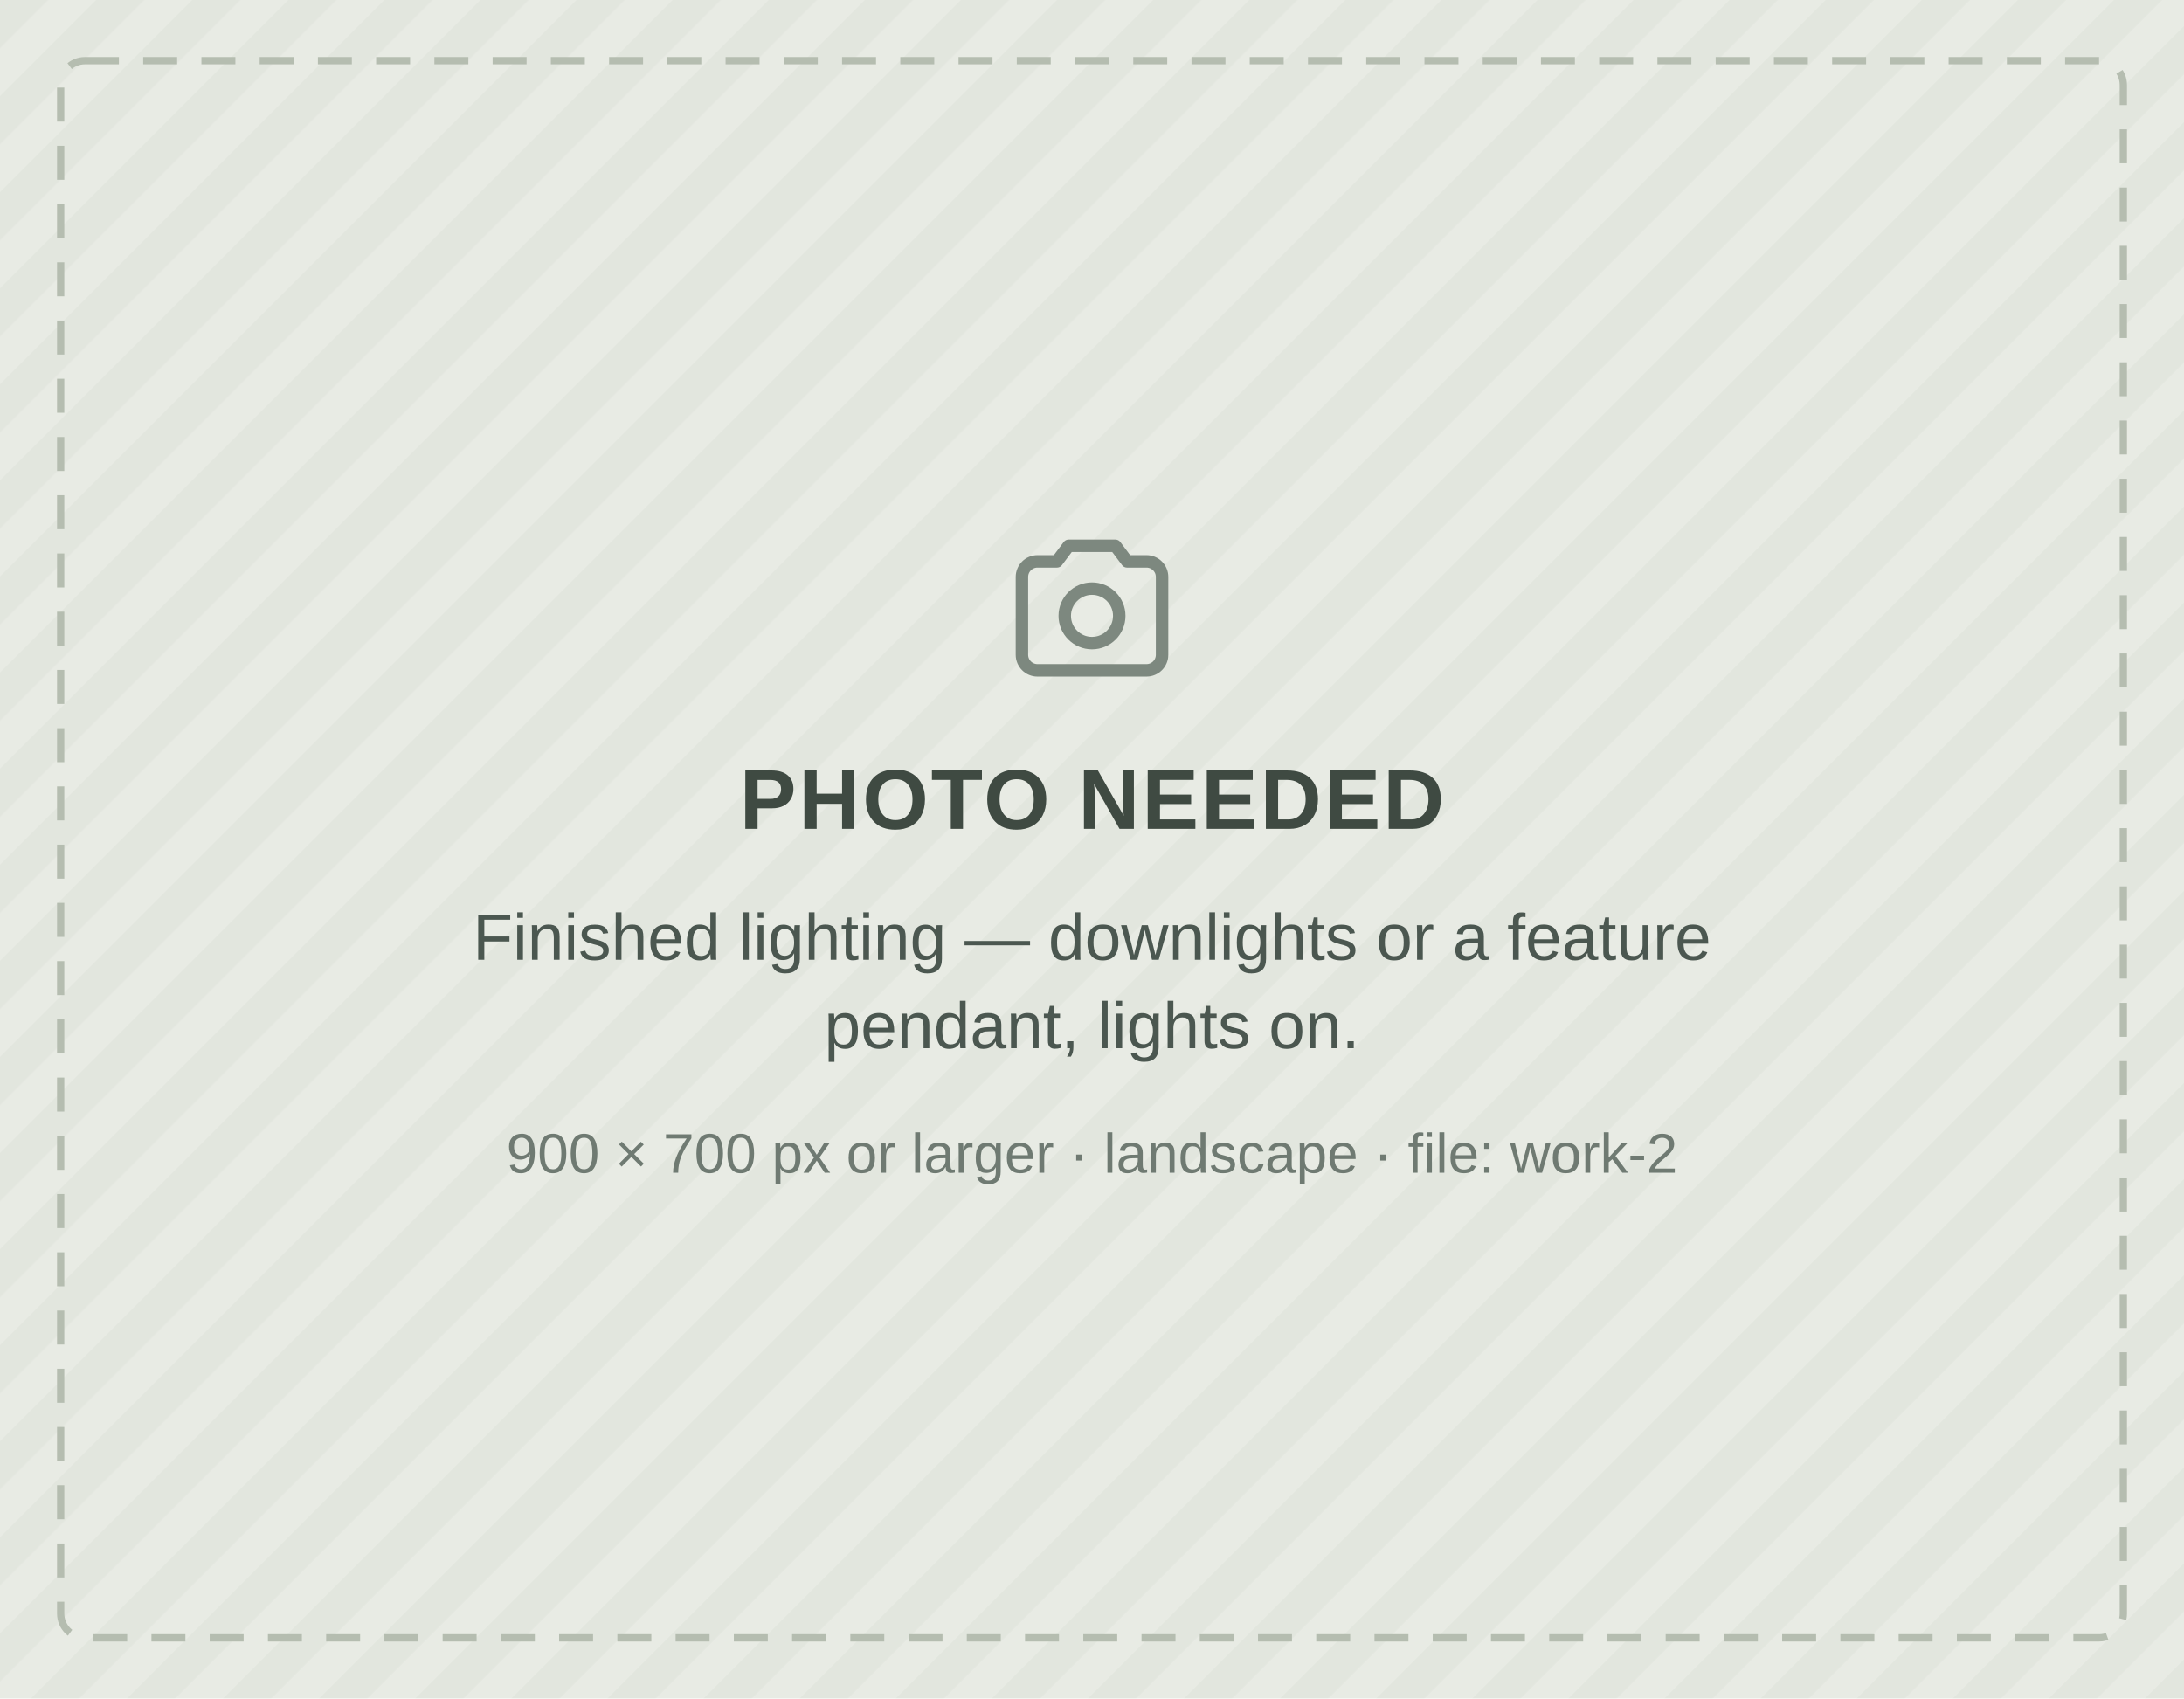
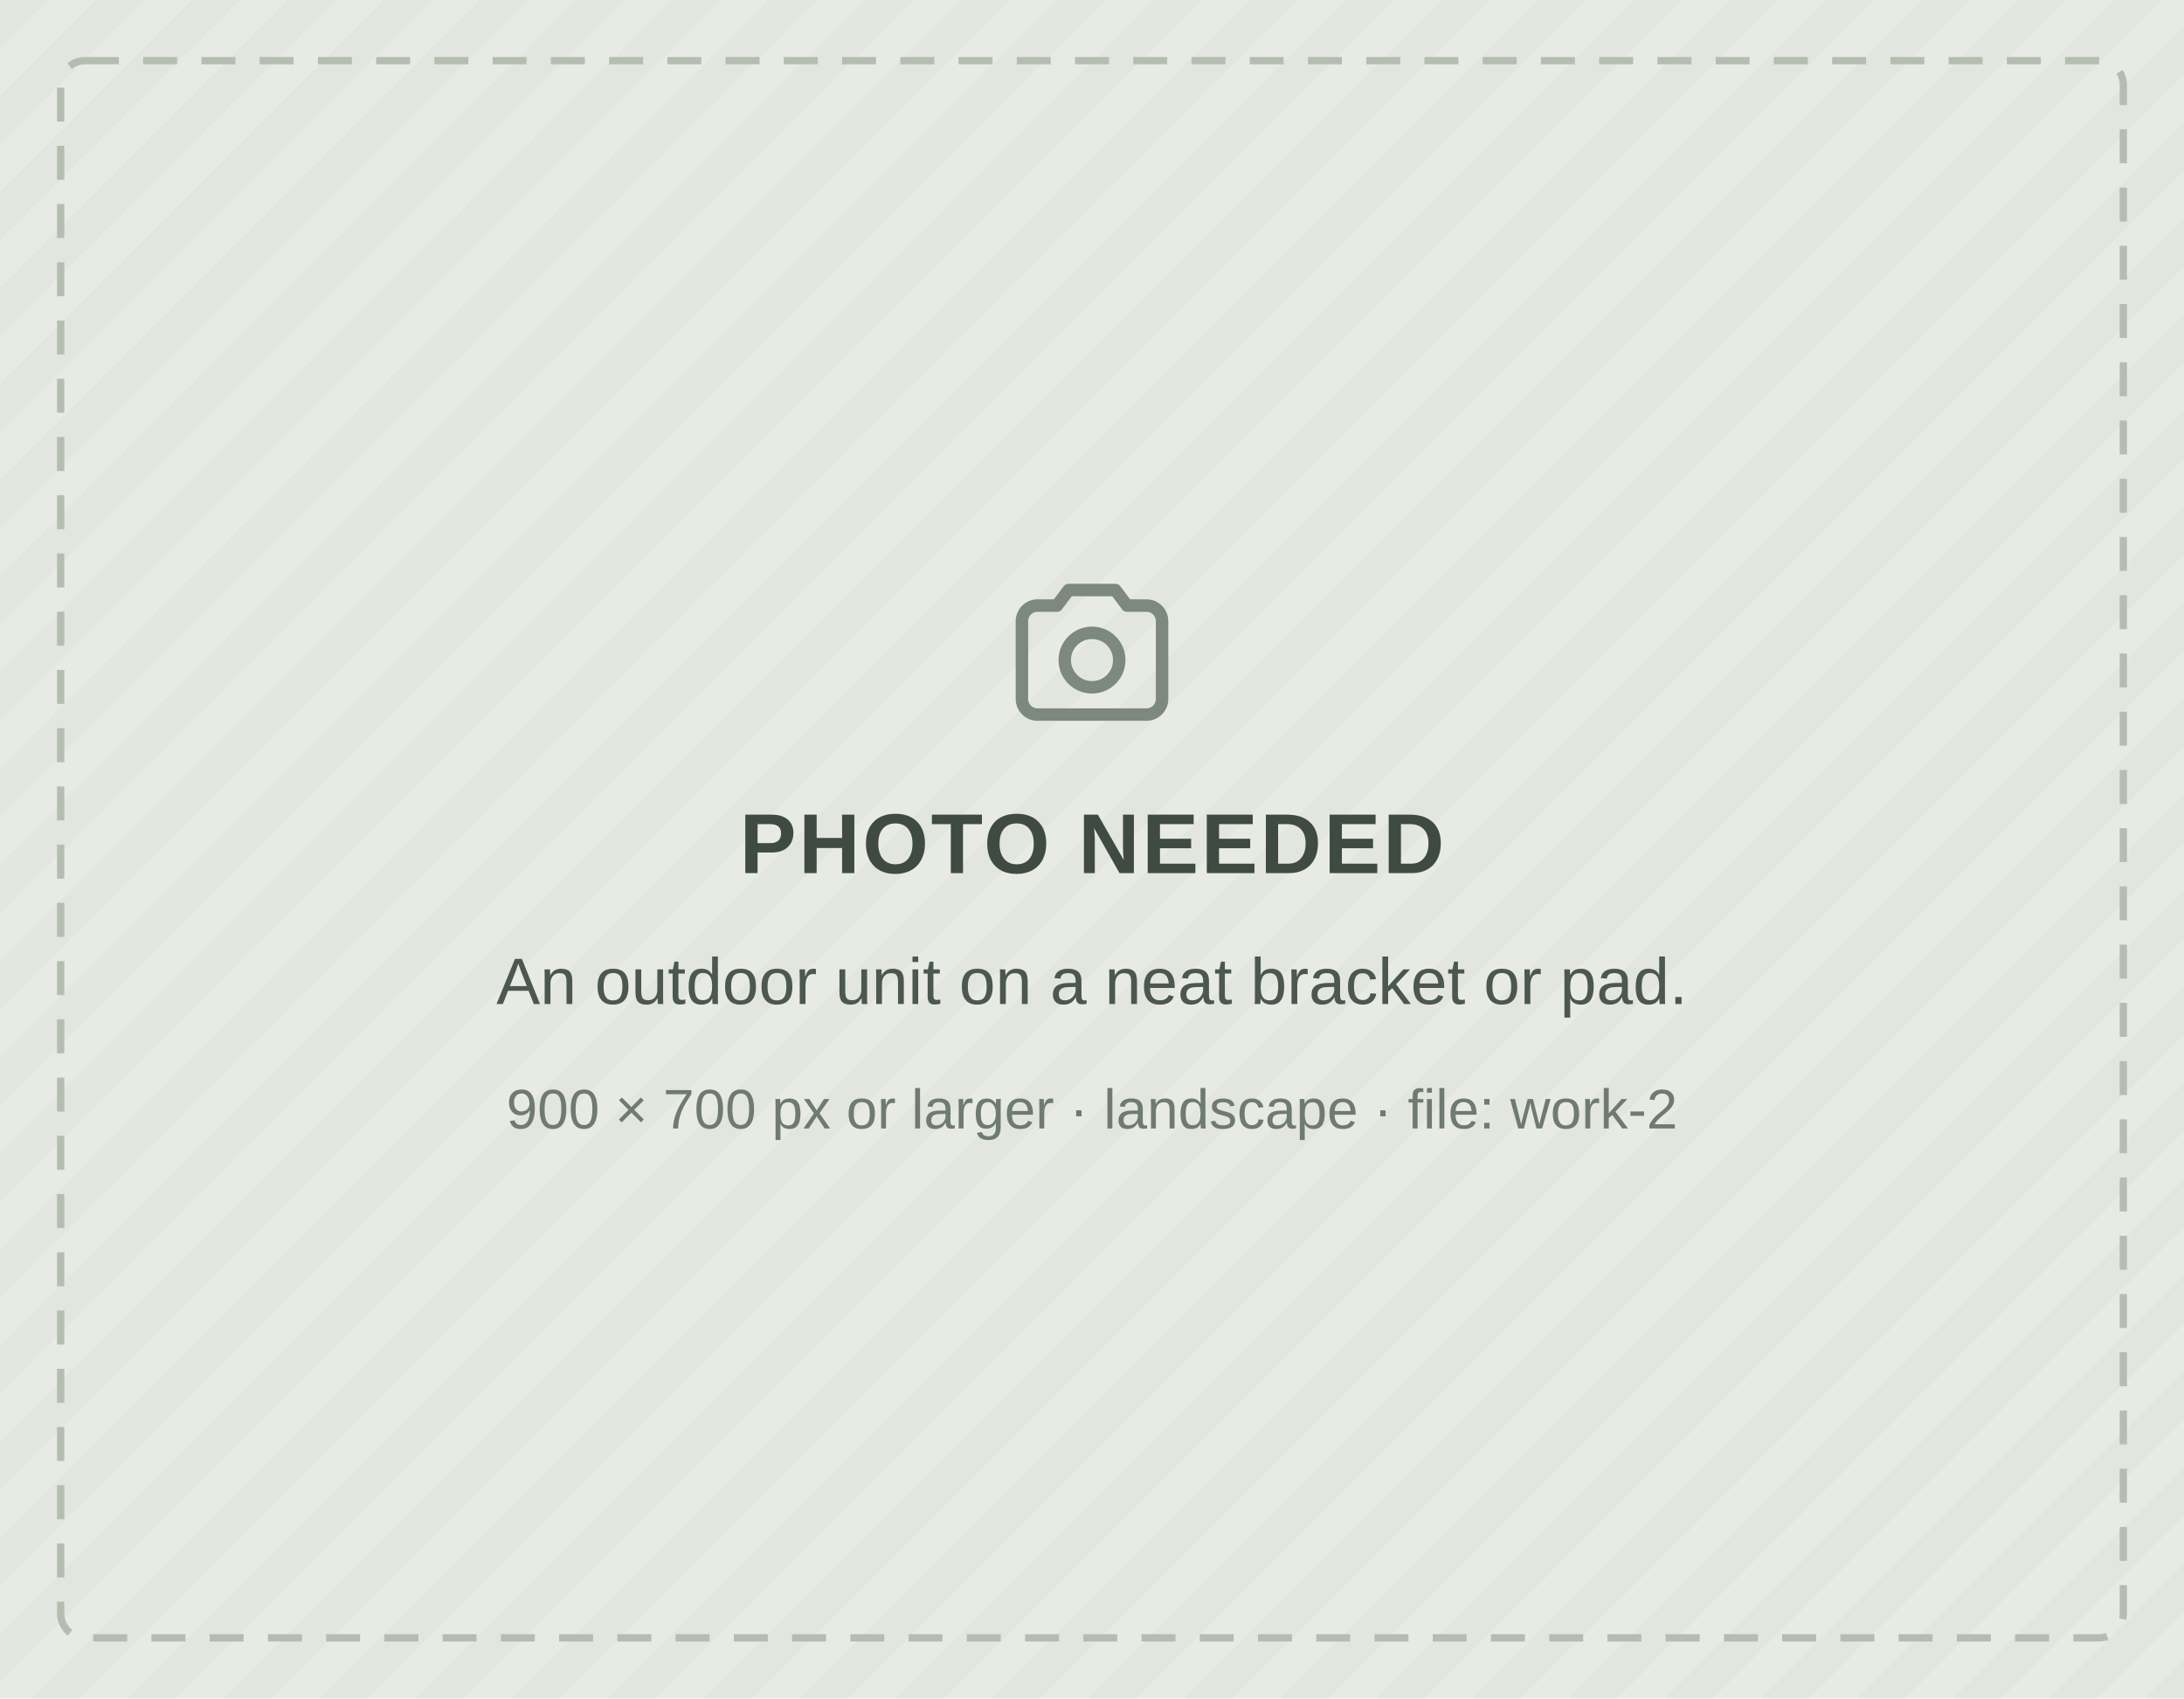
<svg xmlns="http://www.w3.org/2000/svg" width="900" height="700" viewBox="0 0 900 700" role="img" aria-label="Photo needed">
  <defs>
    <pattern id="s" width="28" height="28" patternUnits="userSpaceOnUse" patternTransform="rotate(45)">
      <rect width="28" height="28" fill="#e8ebe4" />
      <rect width="14" height="28" fill="#e2e6de" />
    </pattern>
  </defs>
  <rect width="900" height="700" fill="url(#s)" />
  <rect x="25" y="25" width="850" height="650" fill="none" stroke="#b5bdb0" stroke-width="3" stroke-dasharray="14 10" rx="10" />
-   <g transform="translate(411.5 212.1) scale(3.208333)" fill="none" stroke="#7d887f" stroke-width="1.6" stroke-linecap="round" stroke-linejoin="round">
+   <g transform="translate(411.5 230.325) scale(3.208333)" fill="none" stroke="#7d887f" stroke-width="1.6" stroke-linecap="round" stroke-linejoin="round">
    <path d="M3 8a2 2 0 0 1 2-2h2.5l1.5-2h6l1.5 2H19a2 2 0 0 1 2 2v10a2 2 0 0 1-2 2H5a2 2 0 0 1-2-2z" />
    <circle cx="12" cy="13" r="3.5" />
  </g>
-   <text x="450" y="341.6" text-anchor="middle" font-family="Arial, sans-serif" font-size="35" font-weight="700" letter-spacing="1" fill="#3f4a42">PHOTO NEEDED</text>
-   <text x="450" y="395.55" text-anchor="middle" font-family="Arial, sans-serif" font-size="27" fill="#4b5750">Finished lighting — downlights or a feature</text>
-   <text x="450" y="432" text-anchor="middle" font-family="Arial, sans-serif" font-size="27" fill="#4b5750">pendant, lights on.</text>
-   <text x="450" y="483.3" text-anchor="middle" font-family="Arial, sans-serif" font-size="23" fill="#6f7a72">900 × 700 px or larger · landscape · file: work-2</text>
+   <text x="450" y="359.825" text-anchor="middle" font-family="Arial, sans-serif" font-size="35" font-weight="700" letter-spacing="1" fill="#3f4a42">PHOTO NEEDED</text>
+   <text x="450" y="413.775" text-anchor="middle" font-family="Arial, sans-serif" font-size="27" fill="#4b5750">An outdoor unit on a neat bracket or pad.</text>
+   <text x="450" y="465.075" text-anchor="middle" font-family="Arial, sans-serif" font-size="23" fill="#6f7a72">900 × 700 px or larger · landscape · file: work-2</text>
</svg>
